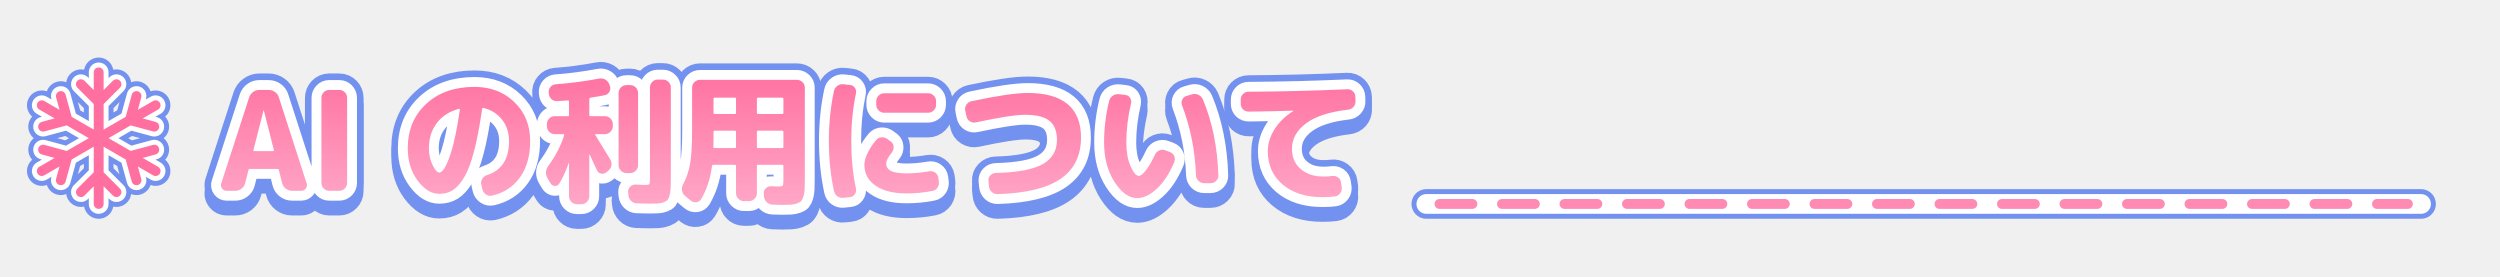
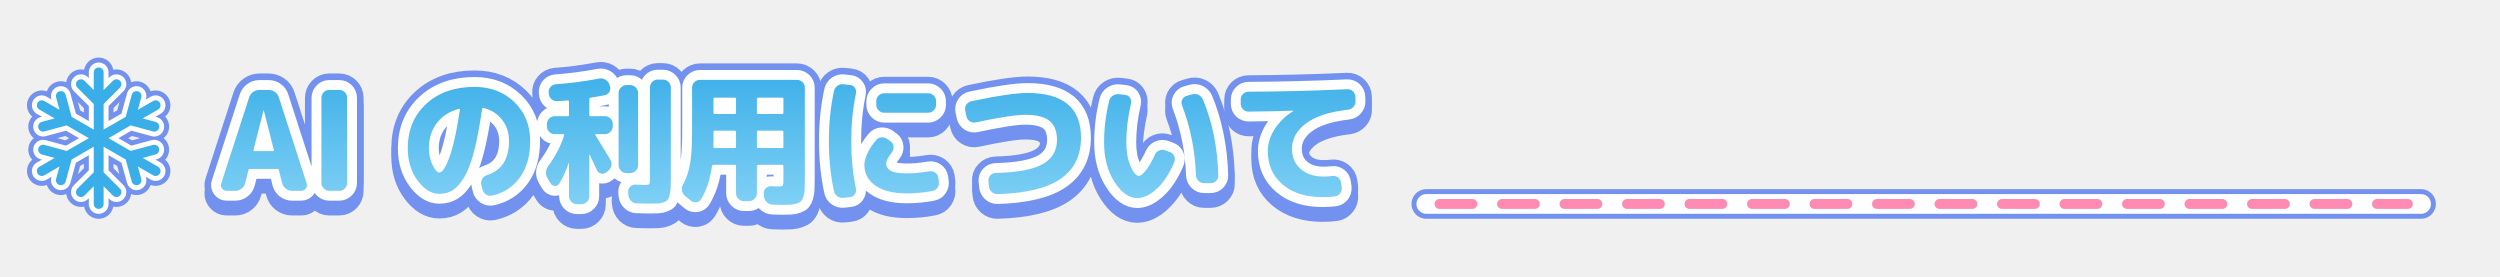
<svg xmlns="http://www.w3.org/2000/svg" width="760" height="84" viewBox="0 0 760 84" role="img" aria-label="AI の利用について">
  <defs>
    <linearGradient id="g" x1="0" y1="20.2" x2="0" y2="62" gradientUnits="userSpaceOnUse">
-       <stop offset="0" stop-color="#ff6f9f" />
-       <stop offset="1" stop-color="#ffa6c6" />
+       <stop offset="0" stop-color="#3aaee8" />
+       <stop offset="1" stop-color="#7fd0f5" />
    </linearGradient>
  </defs>
  <path d="M30.0 42.0L30.0 22.0M30.0 31.0L35.4 25.6M30.0 31.0L24.6 25.6M30.0 42.0L12.7 32.0M20.5 36.5L18.5 29.2M20.5 36.5L13.1 38.5M30.0 42.0L12.7 52.0M20.5 47.5L13.1 45.5M20.5 47.5L18.5 54.8M30.0 42.0L30.0 62.0M30.0 53.0L24.6 58.4M30.0 53.0L35.4 58.4M30.0 42.0L47.3 52.0M39.5 47.5L41.5 54.8M39.5 47.5L46.9 45.5M30.0 42.0L47.3 32.0M39.5 36.5L46.9 38.5M39.5 36.5L41.5 29.2" stroke="#7391ee" stroke-width="9" stroke-linecap="round" fill="none" />
  <path d="M30.0 42.0L30.0 22.0M30.0 31.0L35.4 25.6M30.0 31.0L24.6 25.6M30.0 42.0L12.7 32.0M20.5 36.5L18.5 29.2M20.5 36.5L13.1 38.5M30.0 42.0L12.7 52.0M20.5 47.5L13.1 45.5M20.5 47.5L18.5 54.8M30.0 42.0L30.0 62.0M30.0 53.0L24.6 58.4M30.0 53.0L35.4 58.4M30.0 42.0L47.3 52.0M39.5 47.5L41.5 54.8M39.5 47.5L46.9 45.5M30.0 42.0L47.3 32.0M39.5 36.5L46.9 38.5M39.5 36.5L41.5 29.2" stroke="#ffffff" stroke-width="6" stroke-linecap="round" fill="none" />
-   <path d="M30.0 42.0L30.0 22.0M30.0 31.0L35.4 25.6M30.0 31.0L24.6 25.6M30.0 42.0L12.7 32.0M20.5 36.5L18.5 29.2M20.5 36.5L13.1 38.5M30.0 42.0L12.7 52.0M20.5 47.5L13.1 45.5M20.5 47.5L18.5 54.8M30.0 42.0L30.0 62.0M30.0 53.0L24.6 58.4M30.0 53.0L35.4 58.4M30.0 42.0L47.3 52.0M39.5 47.5L41.5 54.8M39.5 47.5L46.9 45.5M30.0 42.0L47.3 32.0M39.5 36.5L46.9 38.5M39.5 36.5L41.5 29.2" stroke="#ff6f9f" stroke-width="3" stroke-linecap="round" fill="none" />
+   <path d="M30.0 42.0L30.0 22.0M30.0 31.0L35.4 25.6M30.0 31.0L24.6 25.6M30.0 42.0L12.7 32.0M20.5 36.5L18.5 29.2M20.5 36.5L13.1 38.5M30.0 42.0L12.7 52.0M20.5 47.5L13.1 45.5M20.5 47.5L18.5 54.8M30.0 42.0L30.0 62.0M30.0 53.0L24.6 58.4M30.0 53.0L35.4 58.4M30.0 42.0L47.3 52.0M39.5 47.5L41.5 54.8M39.5 47.5L46.9 45.5M30.0 42.0L47.3 32.0M39.5 36.5L46.9 38.5M39.5 36.5L41.5 29.2" stroke="#3aaee8" stroke-width="3" stroke-linecap="round" fill="none" />
  <path d="M433.6 62 H736" stroke="#7391ee" stroke-width="9" stroke-linecap="round" />
  <path d="M433.6 62 H736" stroke="#ffffff" stroke-width="6" stroke-linecap="round" />
  <path d="M437.6 62 H732" stroke="#ff8ab4" stroke-width="3" stroke-linecap="round" stroke-dasharray="10 9" />
  <path d="M80.112 33.556 77.046 45.61Q77.004 45.736 77.109 45.841Q77.214 45.946 77.34 45.946H82.968Q83.094 45.946 83.199 45.841Q83.304 45.736 83.262 45.61L80.196 33.556Q80.196 33.514 80.154 33.514Q80.112 33.514 80.112 33.556ZM68.898 58.0Q68.016 58.0 67.491 57.286Q66.966 56.572 67.26 55.732L75.744 29.608Q76.08 28.6 76.941 27.97Q77.802 27.34 78.852 27.34H81.624Q82.716 27.34 83.598 27.97Q84.48 28.6 84.774 29.608L93.216 55.732Q93.51 56.572 92.985 57.286Q92.46 58.0 91.578 58.0H88.764Q87.714 58.0 86.874 57.349Q86.034 56.698 85.782 55.69L84.774 51.7Q84.732 51.364 84.354 51.364H75.954Q75.618 51.364 75.534 51.7L74.526 55.69Q74.274 56.698 73.434 57.349Q72.594 58.0 71.544 58.0ZM100.062 58.0Q99.096 58.0 98.403 57.286Q97.71 56.572 97.71 55.606V29.734Q97.71 28.768 98.403 28.054Q99.096 27.34 100.062 27.34H103.17Q104.136 27.34 104.829 28.054Q105.522 28.768 105.522 29.734V55.606Q105.522 56.572 104.829 57.286Q104.136 58.0 103.17 58.0ZM139.5 33.094Q135.216 34.228 132.801 37.399Q130.386 40.57 130.386 45.064Q130.386 47.878 131.499 50.167Q132.612 52.456 133.536 52.456Q133.998 52.456 134.544 51.889Q135.09 51.322 135.762 49.915Q136.434 48.508 137.106 46.387Q137.778 44.266 138.492 40.906Q139.206 37.546 139.794 33.346Q139.836 33.22 139.731 33.136Q139.626 33.052 139.5 33.094ZM133.536 58.924Q129.966 58.924 126.963 54.892Q123.96 50.86 123.96 45.064Q123.96 36.79 129.546 31.603Q135.132 26.416 144.246 26.416Q151.596 26.416 156.384 31.057Q161.172 35.698 161.172 42.88Q161.172 49.6 158.064 53.926Q154.956 58.252 149.58 59.47Q148.572 59.68 147.711 59.092Q146.85 58.504 146.64 57.496L146.304 56.068Q146.094 55.144 146.64 54.325Q147.186 53.506 148.11 53.212Q154.746 51.07 154.746 42.88Q154.746 39.058 152.604 36.349Q150.462 33.64 146.934 32.8Q146.64 32.758 146.556 33.136Q145.464 40.864 144.099 46.051Q142.734 51.238 141.054 53.989Q139.374 56.74 137.61 57.832Q135.846 58.924 133.536 58.924ZM167.388 55.774 166.506 54.304Q165.33 52.288 166.716 50.398Q169.908 46.072 171.504 41.158Q171.588 40.78 171.294 40.78H168.606Q167.64 40.78 166.947 40.066Q166.254 39.352 166.254 38.386V37.714Q166.254 36.748 166.947 36.034Q167.64 35.32 168.606 35.32H172.638Q172.974 35.32 172.974 34.942V30.868Q172.974 30.532 172.68 30.532Q172.134 30.574 171.063 30.637Q169.992 30.7 169.446 30.742Q168.438 30.826 167.682 30.175Q166.926 29.524 166.842 28.516L166.8 28.138Q166.716 27.172 167.346 26.437Q167.976 25.702 168.942 25.618Q175.452 25.156 182.088 23.896Q183.096 23.686 183.999 24.19Q184.902 24.694 185.238 25.66L185.406 26.122Q185.742 27.046 185.259 27.907Q184.776 28.768 183.852 28.936Q183.012 29.146 179.526 29.692Q179.148 29.776 179.148 30.112V34.942Q179.148 35.32 179.526 35.32H183.894Q184.86 35.32 185.574 36.034Q186.288 36.748 186.288 37.714V38.386Q186.288 39.352 185.574 40.066Q184.86 40.78 183.894 40.78H181.122Q180.786 40.78 180.996 41.074Q181.878 42.502 185.532 48.508Q186.036 49.39 185.847 50.356Q185.658 51.322 184.86 51.952L184.272 52.414Q183.558 52.96 182.697 52.771Q181.836 52.582 181.458 51.742L179.316 47.08Q179.274 46.996 179.211 46.996Q179.148 46.996 179.148 47.08V59.68Q179.148 60.646 178.434 61.36Q177.72 62.074 176.754 62.074H175.368Q174.402 62.074 173.688 61.36Q172.974 60.646 172.974 59.68V49.558Q172.974 49.39 172.89 49.558Q171.63 53.212 169.992 55.858Q169.53 56.572 168.69 56.53Q167.85 56.488 167.388 55.774ZM190.446 52.624Q189.48 52.624 188.766 51.91Q188.052 51.196 188.052 50.23V28.264Q188.052 27.298 188.766 26.584Q189.48 25.87 190.446 25.87H191.58Q192.546 25.87 193.26 26.584Q193.974 27.298 193.974 28.264V50.23Q193.974 51.196 193.26 51.91Q192.546 52.624 191.58 52.624ZM201.534 24.19Q202.5 24.19 203.214 24.904Q203.928 25.618 203.928 26.584V54.304Q203.928 56.236 203.865 57.328Q203.802 58.42 203.55 59.386Q203.298 60.352 202.962 60.751Q202.626 61.15 201.807 61.465Q200.988 61.78 200.106 61.843Q199.224 61.906 197.628 61.906Q195.612 61.906 193.554 61.822Q192.546 61.78 191.832 61.066Q191.118 60.352 191.034 59.344L190.95 58.378Q190.908 57.454 191.58 56.761Q192.252 56.068 193.218 56.11Q195.486 56.236 196.074 56.236Q197.124 56.236 197.355 55.984Q197.586 55.732 197.586 54.514V26.584Q197.586 25.618 198.279 24.904Q198.972 24.19 199.938 24.19ZM208.254 59.554Q207.498 58.924 207.33 57.916Q207.162 56.908 207.666 56.026Q209.22 53.17 209.808 49.663Q210.396 46.156 210.396 39.814V26.626Q210.396 25.66 211.11 24.967Q211.824 24.274 212.79 24.274H242.274Q243.24 24.274 243.954 24.967Q244.668 25.66 244.668 26.626V54.64Q244.668 56.572 244.605 57.685Q244.542 58.798 244.248 59.743Q243.954 60.688 243.576 61.108Q243.198 61.528 242.295 61.843Q241.392 62.158 240.405 62.221Q239.418 62.284 237.654 62.284Q237.318 62.284 234.798 62.2Q233.79 62.158 233.055 61.423Q232.32 60.688 232.236 59.68L232.194 58.882Q232.11 57.916 232.803 57.244Q233.496 56.572 234.42 56.614Q236.352 56.698 236.436 56.698Q237.654 56.698 237.906 56.446Q238.158 56.194 238.158 54.976V50.44Q238.158 50.104 237.78 50.104H230.472Q230.094 50.104 230.094 50.44V58.756Q230.094 59.722 229.38 60.436Q228.666 61.15 227.7 61.15H226.146Q225.18 61.15 224.466 60.436Q223.752 59.722 223.752 58.756V50.44Q223.752 50.104 223.416 50.104H216.864Q216.528 50.104 216.444 50.44Q215.688 56.278 213.126 60.562Q212.622 61.36 211.698 61.486Q210.774 61.612 210.018 61.024ZM230.094 30.028V34.312Q230.094 34.648 230.472 34.648H237.78Q238.158 34.648 238.158 34.312V30.028Q238.158 29.692 237.78 29.692H230.472Q230.094 29.692 230.094 30.028ZM230.094 40.108V44.644Q230.094 45.022 230.472 45.022H237.78Q238.158 45.022 238.158 44.644V40.108Q238.158 39.73 237.78 39.73H230.472Q230.094 39.73 230.094 40.108ZM216.906 30.028V34.312Q216.906 34.648 217.242 34.648H223.416Q223.752 34.648 223.752 34.312V30.028Q223.752 29.692 223.416 29.692H217.242Q216.906 29.692 216.906 30.028ZM216.906 42.796Q216.906 43.132 216.885 43.762Q216.864 44.392 216.864 44.686Q216.864 45.022 217.242 45.022H223.416Q223.752 45.022 223.752 44.644V40.108Q223.752 39.73 223.416 39.73H217.242Q216.906 39.73 216.906 40.108ZM282.174 28.348Q283.14 28.348 283.854 29.062Q284.568 29.776 284.568 30.742V31.876Q284.568 32.842 283.854 33.556Q283.14 34.27 282.174 34.27H268.776Q267.81 34.27 267.096 33.556Q266.382 32.842 266.382 31.876V30.742Q266.382 29.776 267.096 29.062Q267.81 28.348 268.776 28.348ZM256.428 60.142Q255.42 60.268 254.58 59.68Q253.74 59.092 253.53 58.084Q251.976 50.944 251.976 42.88Q251.976 34.816 253.53 27.676Q253.74 26.668 254.58 26.08Q255.42 25.492 256.428 25.618L258.402 25.828Q259.326 25.912 259.872 26.689Q260.418 27.466 260.208 28.432Q258.78 35.152 258.78 42.88Q258.78 50.608 260.208 57.328Q260.418 58.294 259.872 59.071Q259.326 59.848 258.402 59.932ZM275.622 58.798Q269.574 58.798 266.172 56.446Q262.77 54.094 262.77 50.104Q262.77 48.592 263.736 46.555Q264.702 44.518 266.382 42.544Q267.012 41.788 268.041 41.746Q269.07 41.704 269.868 42.334L270.834 43.048Q271.59 43.636 271.653 44.602Q271.716 45.568 271.128 46.324Q269.406 48.508 269.406 49.684Q269.406 51.238 270.876 51.973Q272.346 52.708 275.622 52.708Q278.814 52.708 282.51 52.078Q283.476 51.91 284.274 52.456Q285.072 53.002 285.24 53.968L285.408 55.186Q285.576 56.194 285.009 57.034Q284.442 57.874 283.476 58.042Q279.654 58.798 275.622 58.798ZM293.808 35.404 293.43 33.64Q293.22 32.674 293.766 31.834Q294.312 30.994 295.278 30.784Q307.08 28.264 312.372 28.264Q328.626 28.264 328.626 41.83Q328.626 50.062 322.452 54.346Q316.278 58.63 303.258 59.008Q302.25 59.05 301.494 58.357Q300.738 57.664 300.654 56.656L300.486 54.976Q300.402 54.01 301.074 53.317Q301.746 52.624 302.712 52.582Q312.75 52.33 317.034 49.873Q321.318 47.416 321.318 42.544Q321.318 38.596 319.05 36.748Q316.782 34.9 311.7 34.9Q307.374 34.9 296.664 37.21Q295.698 37.42 294.858 36.895Q294.018 36.37 293.808 35.404ZM363.57 53.296Q363.192 42.082 359.328 32.002Q358.992 31.12 359.412 30.259Q359.832 29.398 360.756 29.146L362.394 28.684Q363.36 28.39 364.305 28.831Q365.25 29.272 365.67 30.196Q369.996 40.528 370.374 53.338Q370.416 54.304 369.702 54.997Q368.988 55.69 368.022 55.69H366.006Q365.04 55.69 364.326 54.976Q363.612 54.262 363.57 53.296ZM345.72 60.226Q341.982 60.226 338.811 55.312Q335.64 50.398 335.64 43.3Q335.64 36.874 337.194 30.658Q337.446 29.65 338.307 29.083Q339.168 28.516 340.218 28.642L342.066 28.852Q342.99 28.936 343.515 29.713Q344.04 30.49 343.83 31.414Q342.402 37.588 342.402 43.3Q342.402 47.542 343.683 50.503Q344.964 53.464 346.224 53.464Q347.022 53.464 348.345 51.805Q349.668 50.146 351.096 47.038Q351.516 46.114 352.419 45.736Q353.322 45.358 354.246 45.694L355.59 46.198Q356.556 46.534 356.955 47.437Q357.354 48.34 356.976 49.264Q354.792 54.472 351.705 57.349Q348.618 60.226 345.72 60.226ZM379.614 33.934Q378.606 33.934 377.892 33.262Q377.178 32.59 377.178 31.582V30.238Q377.178 29.272 377.871 28.579Q378.564 27.886 379.53 27.886Q394.65 27.802 409.602 27.13Q410.568 27.088 411.282 27.76Q411.996 28.432 412.038 29.398L412.08 30.742Q412.122 31.75 411.471 32.485Q410.82 33.22 409.812 33.346Q401.328 34.312 397.044 37.504Q392.76 40.696 392.76 45.232Q392.76 49.096 395.406 51.385Q398.052 53.674 402.336 53.674Q403.722 53.674 405.024 53.506Q405.99 53.38 406.767 53.947Q407.544 54.514 407.67 55.48L407.88 56.95Q408.006 57.958 407.397 58.777Q406.788 59.596 405.78 59.722Q404.268 59.932 402 59.932Q394.482 59.932 389.946 56.11Q385.41 52.288 385.41 45.904Q385.41 42.544 387.468 39.289Q389.526 36.034 393.138 33.766Q393.18 33.766 393.18 33.682Q393.18 33.64 393.138 33.64Q387.006 33.85 379.614 33.934Z" fill="#7391ee" stroke="#7391ee" stroke-width="10" stroke-linejoin="round" transform="translate(0 2.5)" />
  <path d="M80.112 33.556 77.046 45.61Q77.004 45.736 77.109 45.841Q77.214 45.946 77.34 45.946H82.968Q83.094 45.946 83.199 45.841Q83.304 45.736 83.262 45.61L80.196 33.556Q80.196 33.514 80.154 33.514Q80.112 33.514 80.112 33.556ZM68.898 58.0Q68.016 58.0 67.491 57.286Q66.966 56.572 67.26 55.732L75.744 29.608Q76.08 28.6 76.941 27.97Q77.802 27.34 78.852 27.34H81.624Q82.716 27.34 83.598 27.97Q84.48 28.6 84.774 29.608L93.216 55.732Q93.51 56.572 92.985 57.286Q92.46 58.0 91.578 58.0H88.764Q87.714 58.0 86.874 57.349Q86.034 56.698 85.782 55.69L84.774 51.7Q84.732 51.364 84.354 51.364H75.954Q75.618 51.364 75.534 51.7L74.526 55.69Q74.274 56.698 73.434 57.349Q72.594 58.0 71.544 58.0ZM100.062 58.0Q99.096 58.0 98.403 57.286Q97.71 56.572 97.71 55.606V29.734Q97.71 28.768 98.403 28.054Q99.096 27.34 100.062 27.34H103.17Q104.136 27.34 104.829 28.054Q105.522 28.768 105.522 29.734V55.606Q105.522 56.572 104.829 57.286Q104.136 58.0 103.17 58.0ZM139.5 33.094Q135.216 34.228 132.801 37.399Q130.386 40.57 130.386 45.064Q130.386 47.878 131.499 50.167Q132.612 52.456 133.536 52.456Q133.998 52.456 134.544 51.889Q135.09 51.322 135.762 49.915Q136.434 48.508 137.106 46.387Q137.778 44.266 138.492 40.906Q139.206 37.546 139.794 33.346Q139.836 33.22 139.731 33.136Q139.626 33.052 139.5 33.094ZM133.536 58.924Q129.966 58.924 126.963 54.892Q123.96 50.86 123.96 45.064Q123.96 36.79 129.546 31.603Q135.132 26.416 144.246 26.416Q151.596 26.416 156.384 31.057Q161.172 35.698 161.172 42.88Q161.172 49.6 158.064 53.926Q154.956 58.252 149.58 59.47Q148.572 59.68 147.711 59.092Q146.85 58.504 146.64 57.496L146.304 56.068Q146.094 55.144 146.64 54.325Q147.186 53.506 148.11 53.212Q154.746 51.07 154.746 42.88Q154.746 39.058 152.604 36.349Q150.462 33.64 146.934 32.8Q146.64 32.758 146.556 33.136Q145.464 40.864 144.099 46.051Q142.734 51.238 141.054 53.989Q139.374 56.74 137.61 57.832Q135.846 58.924 133.536 58.924ZM167.388 55.774 166.506 54.304Q165.33 52.288 166.716 50.398Q169.908 46.072 171.504 41.158Q171.588 40.78 171.294 40.78H168.606Q167.64 40.78 166.947 40.066Q166.254 39.352 166.254 38.386V37.714Q166.254 36.748 166.947 36.034Q167.64 35.32 168.606 35.32H172.638Q172.974 35.32 172.974 34.942V30.868Q172.974 30.532 172.68 30.532Q172.134 30.574 171.063 30.637Q169.992 30.7 169.446 30.742Q168.438 30.826 167.682 30.175Q166.926 29.524 166.842 28.516L166.8 28.138Q166.716 27.172 167.346 26.437Q167.976 25.702 168.942 25.618Q175.452 25.156 182.088 23.896Q183.096 23.686 183.999 24.19Q184.902 24.694 185.238 25.66L185.406 26.122Q185.742 27.046 185.259 27.907Q184.776 28.768 183.852 28.936Q183.012 29.146 179.526 29.692Q179.148 29.776 179.148 30.112V34.942Q179.148 35.32 179.526 35.32H183.894Q184.86 35.32 185.574 36.034Q186.288 36.748 186.288 37.714V38.386Q186.288 39.352 185.574 40.066Q184.86 40.78 183.894 40.78H181.122Q180.786 40.78 180.996 41.074Q181.878 42.502 185.532 48.508Q186.036 49.39 185.847 50.356Q185.658 51.322 184.86 51.952L184.272 52.414Q183.558 52.96 182.697 52.771Q181.836 52.582 181.458 51.742L179.316 47.08Q179.274 46.996 179.211 46.996Q179.148 46.996 179.148 47.08V59.68Q179.148 60.646 178.434 61.36Q177.72 62.074 176.754 62.074H175.368Q174.402 62.074 173.688 61.36Q172.974 60.646 172.974 59.68V49.558Q172.974 49.39 172.89 49.558Q171.63 53.212 169.992 55.858Q169.53 56.572 168.69 56.53Q167.85 56.488 167.388 55.774ZM190.446 52.624Q189.48 52.624 188.766 51.91Q188.052 51.196 188.052 50.23V28.264Q188.052 27.298 188.766 26.584Q189.48 25.87 190.446 25.87H191.58Q192.546 25.87 193.26 26.584Q193.974 27.298 193.974 28.264V50.23Q193.974 51.196 193.26 51.91Q192.546 52.624 191.58 52.624ZM201.534 24.19Q202.5 24.19 203.214 24.904Q203.928 25.618 203.928 26.584V54.304Q203.928 56.236 203.865 57.328Q203.802 58.42 203.55 59.386Q203.298 60.352 202.962 60.751Q202.626 61.15 201.807 61.465Q200.988 61.78 200.106 61.843Q199.224 61.906 197.628 61.906Q195.612 61.906 193.554 61.822Q192.546 61.78 191.832 61.066Q191.118 60.352 191.034 59.344L190.95 58.378Q190.908 57.454 191.58 56.761Q192.252 56.068 193.218 56.11Q195.486 56.236 196.074 56.236Q197.124 56.236 197.355 55.984Q197.586 55.732 197.586 54.514V26.584Q197.586 25.618 198.279 24.904Q198.972 24.19 199.938 24.19ZM208.254 59.554Q207.498 58.924 207.33 57.916Q207.162 56.908 207.666 56.026Q209.22 53.17 209.808 49.663Q210.396 46.156 210.396 39.814V26.626Q210.396 25.66 211.11 24.967Q211.824 24.274 212.79 24.274H242.274Q243.24 24.274 243.954 24.967Q244.668 25.66 244.668 26.626V54.64Q244.668 56.572 244.605 57.685Q244.542 58.798 244.248 59.743Q243.954 60.688 243.576 61.108Q243.198 61.528 242.295 61.843Q241.392 62.158 240.405 62.221Q239.418 62.284 237.654 62.284Q237.318 62.284 234.798 62.2Q233.79 62.158 233.055 61.423Q232.32 60.688 232.236 59.68L232.194 58.882Q232.11 57.916 232.803 57.244Q233.496 56.572 234.42 56.614Q236.352 56.698 236.436 56.698Q237.654 56.698 237.906 56.446Q238.158 56.194 238.158 54.976V50.44Q238.158 50.104 237.78 50.104H230.472Q230.094 50.104 230.094 50.44V58.756Q230.094 59.722 229.38 60.436Q228.666 61.15 227.7 61.15H226.146Q225.18 61.15 224.466 60.436Q223.752 59.722 223.752 58.756V50.44Q223.752 50.104 223.416 50.104H216.864Q216.528 50.104 216.444 50.44Q215.688 56.278 213.126 60.562Q212.622 61.36 211.698 61.486Q210.774 61.612 210.018 61.024ZM230.094 30.028V34.312Q230.094 34.648 230.472 34.648H237.78Q238.158 34.648 238.158 34.312V30.028Q238.158 29.692 237.78 29.692H230.472Q230.094 29.692 230.094 30.028ZM230.094 40.108V44.644Q230.094 45.022 230.472 45.022H237.78Q238.158 45.022 238.158 44.644V40.108Q238.158 39.73 237.78 39.73H230.472Q230.094 39.73 230.094 40.108ZM216.906 30.028V34.312Q216.906 34.648 217.242 34.648H223.416Q223.752 34.648 223.752 34.312V30.028Q223.752 29.692 223.416 29.692H217.242Q216.906 29.692 216.906 30.028ZM216.906 42.796Q216.906 43.132 216.885 43.762Q216.864 44.392 216.864 44.686Q216.864 45.022 217.242 45.022H223.416Q223.752 45.022 223.752 44.644V40.108Q223.752 39.73 223.416 39.73H217.242Q216.906 39.73 216.906 40.108ZM282.174 28.348Q283.14 28.348 283.854 29.062Q284.568 29.776 284.568 30.742V31.876Q284.568 32.842 283.854 33.556Q283.14 34.27 282.174 34.27H268.776Q267.81 34.27 267.096 33.556Q266.382 32.842 266.382 31.876V30.742Q266.382 29.776 267.096 29.062Q267.81 28.348 268.776 28.348ZM256.428 60.142Q255.42 60.268 254.58 59.68Q253.74 59.092 253.53 58.084Q251.976 50.944 251.976 42.88Q251.976 34.816 253.53 27.676Q253.74 26.668 254.58 26.08Q255.42 25.492 256.428 25.618L258.402 25.828Q259.326 25.912 259.872 26.689Q260.418 27.466 260.208 28.432Q258.78 35.152 258.78 42.88Q258.78 50.608 260.208 57.328Q260.418 58.294 259.872 59.071Q259.326 59.848 258.402 59.932ZM275.622 58.798Q269.574 58.798 266.172 56.446Q262.77 54.094 262.77 50.104Q262.77 48.592 263.736 46.555Q264.702 44.518 266.382 42.544Q267.012 41.788 268.041 41.746Q269.07 41.704 269.868 42.334L270.834 43.048Q271.59 43.636 271.653 44.602Q271.716 45.568 271.128 46.324Q269.406 48.508 269.406 49.684Q269.406 51.238 270.876 51.973Q272.346 52.708 275.622 52.708Q278.814 52.708 282.51 52.078Q283.476 51.91 284.274 52.456Q285.072 53.002 285.24 53.968L285.408 55.186Q285.576 56.194 285.009 57.034Q284.442 57.874 283.476 58.042Q279.654 58.798 275.622 58.798ZM293.808 35.404 293.43 33.64Q293.22 32.674 293.766 31.834Q294.312 30.994 295.278 30.784Q307.08 28.264 312.372 28.264Q328.626 28.264 328.626 41.83Q328.626 50.062 322.452 54.346Q316.278 58.63 303.258 59.008Q302.25 59.05 301.494 58.357Q300.738 57.664 300.654 56.656L300.486 54.976Q300.402 54.01 301.074 53.317Q301.746 52.624 302.712 52.582Q312.75 52.33 317.034 49.873Q321.318 47.416 321.318 42.544Q321.318 38.596 319.05 36.748Q316.782 34.9 311.7 34.9Q307.374 34.9 296.664 37.21Q295.698 37.42 294.858 36.895Q294.018 36.37 293.808 35.404ZM363.57 53.296Q363.192 42.082 359.328 32.002Q358.992 31.12 359.412 30.259Q359.832 29.398 360.756 29.146L362.394 28.684Q363.36 28.39 364.305 28.831Q365.25 29.272 365.67 30.196Q369.996 40.528 370.374 53.338Q370.416 54.304 369.702 54.997Q368.988 55.69 368.022 55.69H366.006Q365.04 55.69 364.326 54.976Q363.612 54.262 363.57 53.296ZM345.72 60.226Q341.982 60.226 338.811 55.312Q335.64 50.398 335.64 43.3Q335.64 36.874 337.194 30.658Q337.446 29.65 338.307 29.083Q339.168 28.516 340.218 28.642L342.066 28.852Q342.99 28.936 343.515 29.713Q344.04 30.49 343.83 31.414Q342.402 37.588 342.402 43.3Q342.402 47.542 343.683 50.503Q344.964 53.464 346.224 53.464Q347.022 53.464 348.345 51.805Q349.668 50.146 351.096 47.038Q351.516 46.114 352.419 45.736Q353.322 45.358 354.246 45.694L355.59 46.198Q356.556 46.534 356.955 47.437Q357.354 48.34 356.976 49.264Q354.792 54.472 351.705 57.349Q348.618 60.226 345.72 60.226ZM379.614 33.934Q378.606 33.934 377.892 33.262Q377.178 32.59 377.178 31.582V30.238Q377.178 29.272 377.871 28.579Q378.564 27.886 379.53 27.886Q394.65 27.802 409.602 27.13Q410.568 27.088 411.282 27.76Q411.996 28.432 412.038 29.398L412.08 30.742Q412.122 31.75 411.471 32.485Q410.82 33.22 409.812 33.346Q401.328 34.312 397.044 37.504Q392.76 40.696 392.76 45.232Q392.76 49.096 395.406 51.385Q398.052 53.674 402.336 53.674Q403.722 53.674 405.024 53.506Q405.99 53.38 406.767 53.947Q407.544 54.514 407.67 55.48L407.88 56.95Q408.006 57.958 407.397 58.777Q406.788 59.596 405.78 59.722Q404.268 59.932 402 59.932Q394.482 59.932 389.946 56.11Q385.41 52.288 385.41 45.904Q385.41 42.544 387.468 39.289Q389.526 36.034 393.138 33.766Q393.18 33.766 393.18 33.682Q393.18 33.64 393.138 33.64Q387.006 33.85 379.614 33.934Z" fill="#7391ee" stroke="#7391ee" stroke-width="10" stroke-linejoin="round" />
  <path d="M80.112 33.556 77.046 45.61Q77.004 45.736 77.109 45.841Q77.214 45.946 77.34 45.946H82.968Q83.094 45.946 83.199 45.841Q83.304 45.736 83.262 45.61L80.196 33.556Q80.196 33.514 80.154 33.514Q80.112 33.514 80.112 33.556ZM68.898 58.0Q68.016 58.0 67.491 57.286Q66.966 56.572 67.26 55.732L75.744 29.608Q76.08 28.6 76.941 27.97Q77.802 27.34 78.852 27.34H81.624Q82.716 27.34 83.598 27.97Q84.48 28.6 84.774 29.608L93.216 55.732Q93.51 56.572 92.985 57.286Q92.46 58.0 91.578 58.0H88.764Q87.714 58.0 86.874 57.349Q86.034 56.698 85.782 55.69L84.774 51.7Q84.732 51.364 84.354 51.364H75.954Q75.618 51.364 75.534 51.7L74.526 55.69Q74.274 56.698 73.434 57.349Q72.594 58.0 71.544 58.0ZM100.062 58.0Q99.096 58.0 98.403 57.286Q97.71 56.572 97.71 55.606V29.734Q97.71 28.768 98.403 28.054Q99.096 27.34 100.062 27.34H103.17Q104.136 27.34 104.829 28.054Q105.522 28.768 105.522 29.734V55.606Q105.522 56.572 104.829 57.286Q104.136 58.0 103.17 58.0ZM139.5 33.094Q135.216 34.228 132.801 37.399Q130.386 40.57 130.386 45.064Q130.386 47.878 131.499 50.167Q132.612 52.456 133.536 52.456Q133.998 52.456 134.544 51.889Q135.09 51.322 135.762 49.915Q136.434 48.508 137.106 46.387Q137.778 44.266 138.492 40.906Q139.206 37.546 139.794 33.346Q139.836 33.22 139.731 33.136Q139.626 33.052 139.5 33.094ZM133.536 58.924Q129.966 58.924 126.963 54.892Q123.96 50.86 123.96 45.064Q123.96 36.79 129.546 31.603Q135.132 26.416 144.246 26.416Q151.596 26.416 156.384 31.057Q161.172 35.698 161.172 42.88Q161.172 49.6 158.064 53.926Q154.956 58.252 149.58 59.47Q148.572 59.68 147.711 59.092Q146.85 58.504 146.64 57.496L146.304 56.068Q146.094 55.144 146.64 54.325Q147.186 53.506 148.11 53.212Q154.746 51.07 154.746 42.88Q154.746 39.058 152.604 36.349Q150.462 33.64 146.934 32.8Q146.64 32.758 146.556 33.136Q145.464 40.864 144.099 46.051Q142.734 51.238 141.054 53.989Q139.374 56.74 137.61 57.832Q135.846 58.924 133.536 58.924ZM167.388 55.774 166.506 54.304Q165.33 52.288 166.716 50.398Q169.908 46.072 171.504 41.158Q171.588 40.78 171.294 40.78H168.606Q167.64 40.78 166.947 40.066Q166.254 39.352 166.254 38.386V37.714Q166.254 36.748 166.947 36.034Q167.64 35.32 168.606 35.32H172.638Q172.974 35.32 172.974 34.942V30.868Q172.974 30.532 172.68 30.532Q172.134 30.574 171.063 30.637Q169.992 30.7 169.446 30.742Q168.438 30.826 167.682 30.175Q166.926 29.524 166.842 28.516L166.8 28.138Q166.716 27.172 167.346 26.437Q167.976 25.702 168.942 25.618Q175.452 25.156 182.088 23.896Q183.096 23.686 183.999 24.19Q184.902 24.694 185.238 25.66L185.406 26.122Q185.742 27.046 185.259 27.907Q184.776 28.768 183.852 28.936Q183.012 29.146 179.526 29.692Q179.148 29.776 179.148 30.112V34.942Q179.148 35.32 179.526 35.32H183.894Q184.86 35.32 185.574 36.034Q186.288 36.748 186.288 37.714V38.386Q186.288 39.352 185.574 40.066Q184.86 40.78 183.894 40.78H181.122Q180.786 40.78 180.996 41.074Q181.878 42.502 185.532 48.508Q186.036 49.39 185.847 50.356Q185.658 51.322 184.86 51.952L184.272 52.414Q183.558 52.96 182.697 52.771Q181.836 52.582 181.458 51.742L179.316 47.08Q179.274 46.996 179.211 46.996Q179.148 46.996 179.148 47.08V59.68Q179.148 60.646 178.434 61.36Q177.72 62.074 176.754 62.074H175.368Q174.402 62.074 173.688 61.36Q172.974 60.646 172.974 59.68V49.558Q172.974 49.39 172.89 49.558Q171.63 53.212 169.992 55.858Q169.53 56.572 168.69 56.53Q167.85 56.488 167.388 55.774ZM190.446 52.624Q189.48 52.624 188.766 51.91Q188.052 51.196 188.052 50.23V28.264Q188.052 27.298 188.766 26.584Q189.48 25.87 190.446 25.87H191.58Q192.546 25.87 193.26 26.584Q193.974 27.298 193.974 28.264V50.23Q193.974 51.196 193.26 51.91Q192.546 52.624 191.58 52.624ZM201.534 24.19Q202.5 24.19 203.214 24.904Q203.928 25.618 203.928 26.584V54.304Q203.928 56.236 203.865 57.328Q203.802 58.42 203.55 59.386Q203.298 60.352 202.962 60.751Q202.626 61.15 201.807 61.465Q200.988 61.78 200.106 61.843Q199.224 61.906 197.628 61.906Q195.612 61.906 193.554 61.822Q192.546 61.78 191.832 61.066Q191.118 60.352 191.034 59.344L190.95 58.378Q190.908 57.454 191.58 56.761Q192.252 56.068 193.218 56.11Q195.486 56.236 196.074 56.236Q197.124 56.236 197.355 55.984Q197.586 55.732 197.586 54.514V26.584Q197.586 25.618 198.279 24.904Q198.972 24.19 199.938 24.19ZM208.254 59.554Q207.498 58.924 207.33 57.916Q207.162 56.908 207.666 56.026Q209.22 53.17 209.808 49.663Q210.396 46.156 210.396 39.814V26.626Q210.396 25.66 211.11 24.967Q211.824 24.274 212.79 24.274H242.274Q243.24 24.274 243.954 24.967Q244.668 25.66 244.668 26.626V54.64Q244.668 56.572 244.605 57.685Q244.542 58.798 244.248 59.743Q243.954 60.688 243.576 61.108Q243.198 61.528 242.295 61.843Q241.392 62.158 240.405 62.221Q239.418 62.284 237.654 62.284Q237.318 62.284 234.798 62.2Q233.79 62.158 233.055 61.423Q232.32 60.688 232.236 59.68L232.194 58.882Q232.11 57.916 232.803 57.244Q233.496 56.572 234.42 56.614Q236.352 56.698 236.436 56.698Q237.654 56.698 237.906 56.446Q238.158 56.194 238.158 54.976V50.44Q238.158 50.104 237.78 50.104H230.472Q230.094 50.104 230.094 50.44V58.756Q230.094 59.722 229.38 60.436Q228.666 61.15 227.7 61.15H226.146Q225.18 61.15 224.466 60.436Q223.752 59.722 223.752 58.756V50.44Q223.752 50.104 223.416 50.104H216.864Q216.528 50.104 216.444 50.44Q215.688 56.278 213.126 60.562Q212.622 61.36 211.698 61.486Q210.774 61.612 210.018 61.024ZM230.094 30.028V34.312Q230.094 34.648 230.472 34.648H237.78Q238.158 34.648 238.158 34.312V30.028Q238.158 29.692 237.78 29.692H230.472Q230.094 29.692 230.094 30.028ZM230.094 40.108V44.644Q230.094 45.022 230.472 45.022H237.78Q238.158 45.022 238.158 44.644V40.108Q238.158 39.73 237.78 39.73H230.472Q230.094 39.73 230.094 40.108ZM216.906 30.028V34.312Q216.906 34.648 217.242 34.648H223.416Q223.752 34.648 223.752 34.312V30.028Q223.752 29.692 223.416 29.692H217.242Q216.906 29.692 216.906 30.028ZM216.906 42.796Q216.906 43.132 216.885 43.762Q216.864 44.392 216.864 44.686Q216.864 45.022 217.242 45.022H223.416Q223.752 45.022 223.752 44.644V40.108Q223.752 39.73 223.416 39.73H217.242Q216.906 39.73 216.906 40.108ZM282.174 28.348Q283.14 28.348 283.854 29.062Q284.568 29.776 284.568 30.742V31.876Q284.568 32.842 283.854 33.556Q283.14 34.27 282.174 34.27H268.776Q267.81 34.27 267.096 33.556Q266.382 32.842 266.382 31.876V30.742Q266.382 29.776 267.096 29.062Q267.81 28.348 268.776 28.348ZM256.428 60.142Q255.42 60.268 254.58 59.68Q253.74 59.092 253.53 58.084Q251.976 50.944 251.976 42.88Q251.976 34.816 253.53 27.676Q253.74 26.668 254.58 26.08Q255.42 25.492 256.428 25.618L258.402 25.828Q259.326 25.912 259.872 26.689Q260.418 27.466 260.208 28.432Q258.78 35.152 258.78 42.88Q258.78 50.608 260.208 57.328Q260.418 58.294 259.872 59.071Q259.326 59.848 258.402 59.932ZM275.622 58.798Q269.574 58.798 266.172 56.446Q262.77 54.094 262.77 50.104Q262.77 48.592 263.736 46.555Q264.702 44.518 266.382 42.544Q267.012 41.788 268.041 41.746Q269.07 41.704 269.868 42.334L270.834 43.048Q271.59 43.636 271.653 44.602Q271.716 45.568 271.128 46.324Q269.406 48.508 269.406 49.684Q269.406 51.238 270.876 51.973Q272.346 52.708 275.622 52.708Q278.814 52.708 282.51 52.078Q283.476 51.91 284.274 52.456Q285.072 53.002 285.24 53.968L285.408 55.186Q285.576 56.194 285.009 57.034Q284.442 57.874 283.476 58.042Q279.654 58.798 275.622 58.798ZM293.808 35.404 293.43 33.64Q293.22 32.674 293.766 31.834Q294.312 30.994 295.278 30.784Q307.08 28.264 312.372 28.264Q328.626 28.264 328.626 41.83Q328.626 50.062 322.452 54.346Q316.278 58.63 303.258 59.008Q302.25 59.05 301.494 58.357Q300.738 57.664 300.654 56.656L300.486 54.976Q300.402 54.01 301.074 53.317Q301.746 52.624 302.712 52.582Q312.75 52.33 317.034 49.873Q321.318 47.416 321.318 42.544Q321.318 38.596 319.05 36.748Q316.782 34.9 311.7 34.9Q307.374 34.9 296.664 37.21Q295.698 37.42 294.858 36.895Q294.018 36.37 293.808 35.404ZM363.57 53.296Q363.192 42.082 359.328 32.002Q358.992 31.12 359.412 30.259Q359.832 29.398 360.756 29.146L362.394 28.684Q363.36 28.39 364.305 28.831Q365.25 29.272 365.67 30.196Q369.996 40.528 370.374 53.338Q370.416 54.304 369.702 54.997Q368.988 55.69 368.022 55.69H366.006Q365.04 55.69 364.326 54.976Q363.612 54.262 363.57 53.296ZM345.72 60.226Q341.982 60.226 338.811 55.312Q335.64 50.398 335.64 43.3Q335.64 36.874 337.194 30.658Q337.446 29.65 338.307 29.083Q339.168 28.516 340.218 28.642L342.066 28.852Q342.99 28.936 343.515 29.713Q344.04 30.49 343.83 31.414Q342.402 37.588 342.402 43.3Q342.402 47.542 343.683 50.503Q344.964 53.464 346.224 53.464Q347.022 53.464 348.345 51.805Q349.668 50.146 351.096 47.038Q351.516 46.114 352.419 45.736Q353.322 45.358 354.246 45.694L355.59 46.198Q356.556 46.534 356.955 47.437Q357.354 48.34 356.976 49.264Q354.792 54.472 351.705 57.349Q348.618 60.226 345.72 60.226ZM379.614 33.934Q378.606 33.934 377.892 33.262Q377.178 32.59 377.178 31.582V30.238Q377.178 29.272 377.871 28.579Q378.564 27.886 379.53 27.886Q394.65 27.802 409.602 27.13Q410.568 27.088 411.282 27.76Q411.996 28.432 412.038 29.398L412.08 30.742Q412.122 31.75 411.471 32.485Q410.82 33.22 409.812 33.346Q401.328 34.312 397.044 37.504Q392.76 40.696 392.76 45.232Q392.76 49.096 395.406 51.385Q398.052 53.674 402.336 53.674Q403.722 53.674 405.024 53.506Q405.99 53.38 406.767 53.947Q407.544 54.514 407.67 55.48L407.88 56.95Q408.006 57.958 407.397 58.777Q406.788 59.596 405.78 59.722Q404.268 59.932 402 59.932Q394.482 59.932 389.946 56.11Q385.41 52.288 385.41 45.904Q385.41 42.544 387.468 39.289Q389.526 36.034 393.138 33.766Q393.18 33.766 393.18 33.682Q393.18 33.64 393.138 33.64Q387.006 33.85 379.614 33.934Z" fill="#ffffff" stroke="#ffffff" stroke-width="6" stroke-linejoin="round" />
  <path d="M80.112 33.556 77.046 45.61Q77.004 45.736 77.109 45.841Q77.214 45.946 77.34 45.946H82.968Q83.094 45.946 83.199 45.841Q83.304 45.736 83.262 45.61L80.196 33.556Q80.196 33.514 80.154 33.514Q80.112 33.514 80.112 33.556ZM68.898 58.0Q68.016 58.0 67.491 57.286Q66.966 56.572 67.26 55.732L75.744 29.608Q76.08 28.6 76.941 27.97Q77.802 27.34 78.852 27.34H81.624Q82.716 27.34 83.598 27.97Q84.48 28.6 84.774 29.608L93.216 55.732Q93.51 56.572 92.985 57.286Q92.46 58.0 91.578 58.0H88.764Q87.714 58.0 86.874 57.349Q86.034 56.698 85.782 55.69L84.774 51.7Q84.732 51.364 84.354 51.364H75.954Q75.618 51.364 75.534 51.7L74.526 55.69Q74.274 56.698 73.434 57.349Q72.594 58.0 71.544 58.0ZM100.062 58.0Q99.096 58.0 98.403 57.286Q97.71 56.572 97.71 55.606V29.734Q97.71 28.768 98.403 28.054Q99.096 27.34 100.062 27.34H103.17Q104.136 27.34 104.829 28.054Q105.522 28.768 105.522 29.734V55.606Q105.522 56.572 104.829 57.286Q104.136 58.0 103.17 58.0ZM139.5 33.094Q135.216 34.228 132.801 37.399Q130.386 40.57 130.386 45.064Q130.386 47.878 131.499 50.167Q132.612 52.456 133.536 52.456Q133.998 52.456 134.544 51.889Q135.09 51.322 135.762 49.915Q136.434 48.508 137.106 46.387Q137.778 44.266 138.492 40.906Q139.206 37.546 139.794 33.346Q139.836 33.22 139.731 33.136Q139.626 33.052 139.5 33.094ZM133.536 58.924Q129.966 58.924 126.963 54.892Q123.96 50.86 123.96 45.064Q123.96 36.79 129.546 31.603Q135.132 26.416 144.246 26.416Q151.596 26.416 156.384 31.057Q161.172 35.698 161.172 42.88Q161.172 49.6 158.064 53.926Q154.956 58.252 149.58 59.47Q148.572 59.68 147.711 59.092Q146.85 58.504 146.64 57.496L146.304 56.068Q146.094 55.144 146.64 54.325Q147.186 53.506 148.11 53.212Q154.746 51.07 154.746 42.88Q154.746 39.058 152.604 36.349Q150.462 33.64 146.934 32.8Q146.64 32.758 146.556 33.136Q145.464 40.864 144.099 46.051Q142.734 51.238 141.054 53.989Q139.374 56.74 137.61 57.832Q135.846 58.924 133.536 58.924ZM167.388 55.774 166.506 54.304Q165.33 52.288 166.716 50.398Q169.908 46.072 171.504 41.158Q171.588 40.78 171.294 40.78H168.606Q167.64 40.78 166.947 40.066Q166.254 39.352 166.254 38.386V37.714Q166.254 36.748 166.947 36.034Q167.64 35.32 168.606 35.32H172.638Q172.974 35.32 172.974 34.942V30.868Q172.974 30.532 172.68 30.532Q172.134 30.574 171.063 30.637Q169.992 30.7 169.446 30.742Q168.438 30.826 167.682 30.175Q166.926 29.524 166.842 28.516L166.8 28.138Q166.716 27.172 167.346 26.437Q167.976 25.702 168.942 25.618Q175.452 25.156 182.088 23.896Q183.096 23.686 183.999 24.19Q184.902 24.694 185.238 25.66L185.406 26.122Q185.742 27.046 185.259 27.907Q184.776 28.768 183.852 28.936Q183.012 29.146 179.526 29.692Q179.148 29.776 179.148 30.112V34.942Q179.148 35.32 179.526 35.32H183.894Q184.86 35.32 185.574 36.034Q186.288 36.748 186.288 37.714V38.386Q186.288 39.352 185.574 40.066Q184.86 40.78 183.894 40.78H181.122Q180.786 40.78 180.996 41.074Q181.878 42.502 185.532 48.508Q186.036 49.39 185.847 50.356Q185.658 51.322 184.86 51.952L184.272 52.414Q183.558 52.96 182.697 52.771Q181.836 52.582 181.458 51.742L179.316 47.08Q179.274 46.996 179.211 46.996Q179.148 46.996 179.148 47.08V59.68Q179.148 60.646 178.434 61.36Q177.72 62.074 176.754 62.074H175.368Q174.402 62.074 173.688 61.36Q172.974 60.646 172.974 59.68V49.558Q172.974 49.39 172.89 49.558Q171.63 53.212 169.992 55.858Q169.53 56.572 168.69 56.53Q167.85 56.488 167.388 55.774ZM190.446 52.624Q189.48 52.624 188.766 51.91Q188.052 51.196 188.052 50.23V28.264Q188.052 27.298 188.766 26.584Q189.48 25.87 190.446 25.87H191.58Q192.546 25.87 193.26 26.584Q193.974 27.298 193.974 28.264V50.23Q193.974 51.196 193.26 51.91Q192.546 52.624 191.58 52.624ZM201.534 24.19Q202.5 24.19 203.214 24.904Q203.928 25.618 203.928 26.584V54.304Q203.928 56.236 203.865 57.328Q203.802 58.42 203.55 59.386Q203.298 60.352 202.962 60.751Q202.626 61.15 201.807 61.465Q200.988 61.78 200.106 61.843Q199.224 61.906 197.628 61.906Q195.612 61.906 193.554 61.822Q192.546 61.78 191.832 61.066Q191.118 60.352 191.034 59.344L190.95 58.378Q190.908 57.454 191.58 56.761Q192.252 56.068 193.218 56.11Q195.486 56.236 196.074 56.236Q197.124 56.236 197.355 55.984Q197.586 55.732 197.586 54.514V26.584Q197.586 25.618 198.279 24.904Q198.972 24.19 199.938 24.19ZM208.254 59.554Q207.498 58.924 207.33 57.916Q207.162 56.908 207.666 56.026Q209.22 53.17 209.808 49.663Q210.396 46.156 210.396 39.814V26.626Q210.396 25.66 211.11 24.967Q211.824 24.274 212.79 24.274H242.274Q243.24 24.274 243.954 24.967Q244.668 25.66 244.668 26.626V54.64Q244.668 56.572 244.605 57.685Q244.542 58.798 244.248 59.743Q243.954 60.688 243.576 61.108Q243.198 61.528 242.295 61.843Q241.392 62.158 240.405 62.221Q239.418 62.284 237.654 62.284Q237.318 62.284 234.798 62.2Q233.79 62.158 233.055 61.423Q232.32 60.688 232.236 59.68L232.194 58.882Q232.11 57.916 232.803 57.244Q233.496 56.572 234.42 56.614Q236.352 56.698 236.436 56.698Q237.654 56.698 237.906 56.446Q238.158 56.194 238.158 54.976V50.44Q238.158 50.104 237.78 50.104H230.472Q230.094 50.104 230.094 50.44V58.756Q230.094 59.722 229.38 60.436Q228.666 61.15 227.7 61.15H226.146Q225.18 61.15 224.466 60.436Q223.752 59.722 223.752 58.756V50.44Q223.752 50.104 223.416 50.104H216.864Q216.528 50.104 216.444 50.44Q215.688 56.278 213.126 60.562Q212.622 61.36 211.698 61.486Q210.774 61.612 210.018 61.024ZM230.094 30.028V34.312Q230.094 34.648 230.472 34.648H237.78Q238.158 34.648 238.158 34.312V30.028Q238.158 29.692 237.78 29.692H230.472Q230.094 29.692 230.094 30.028ZM230.094 40.108V44.644Q230.094 45.022 230.472 45.022H237.78Q238.158 45.022 238.158 44.644V40.108Q238.158 39.73 237.78 39.73H230.472Q230.094 39.73 230.094 40.108ZM216.906 30.028V34.312Q216.906 34.648 217.242 34.648H223.416Q223.752 34.648 223.752 34.312V30.028Q223.752 29.692 223.416 29.692H217.242Q216.906 29.692 216.906 30.028ZM216.906 42.796Q216.906 43.132 216.885 43.762Q216.864 44.392 216.864 44.686Q216.864 45.022 217.242 45.022H223.416Q223.752 45.022 223.752 44.644V40.108Q223.752 39.73 223.416 39.73H217.242Q216.906 39.73 216.906 40.108ZM282.174 28.348Q283.14 28.348 283.854 29.062Q284.568 29.776 284.568 30.742V31.876Q284.568 32.842 283.854 33.556Q283.14 34.27 282.174 34.27H268.776Q267.81 34.27 267.096 33.556Q266.382 32.842 266.382 31.876V30.742Q266.382 29.776 267.096 29.062Q267.81 28.348 268.776 28.348ZM256.428 60.142Q255.42 60.268 254.58 59.68Q253.74 59.092 253.53 58.084Q251.976 50.944 251.976 42.88Q251.976 34.816 253.53 27.676Q253.74 26.668 254.58 26.08Q255.42 25.492 256.428 25.618L258.402 25.828Q259.326 25.912 259.872 26.689Q260.418 27.466 260.208 28.432Q258.78 35.152 258.78 42.88Q258.78 50.608 260.208 57.328Q260.418 58.294 259.872 59.071Q259.326 59.848 258.402 59.932ZM275.622 58.798Q269.574 58.798 266.172 56.446Q262.77 54.094 262.77 50.104Q262.77 48.592 263.736 46.555Q264.702 44.518 266.382 42.544Q267.012 41.788 268.041 41.746Q269.07 41.704 269.868 42.334L270.834 43.048Q271.59 43.636 271.653 44.602Q271.716 45.568 271.128 46.324Q269.406 48.508 269.406 49.684Q269.406 51.238 270.876 51.973Q272.346 52.708 275.622 52.708Q278.814 52.708 282.51 52.078Q283.476 51.91 284.274 52.456Q285.072 53.002 285.24 53.968L285.408 55.186Q285.576 56.194 285.009 57.034Q284.442 57.874 283.476 58.042Q279.654 58.798 275.622 58.798ZM293.808 35.404 293.43 33.64Q293.22 32.674 293.766 31.834Q294.312 30.994 295.278 30.784Q307.08 28.264 312.372 28.264Q328.626 28.264 328.626 41.83Q328.626 50.062 322.452 54.346Q316.278 58.63 303.258 59.008Q302.25 59.05 301.494 58.357Q300.738 57.664 300.654 56.656L300.486 54.976Q300.402 54.01 301.074 53.317Q301.746 52.624 302.712 52.582Q312.75 52.33 317.034 49.873Q321.318 47.416 321.318 42.544Q321.318 38.596 319.05 36.748Q316.782 34.9 311.7 34.9Q307.374 34.9 296.664 37.21Q295.698 37.42 294.858 36.895Q294.018 36.37 293.808 35.404ZM363.57 53.296Q363.192 42.082 359.328 32.002Q358.992 31.12 359.412 30.259Q359.832 29.398 360.756 29.146L362.394 28.684Q363.36 28.39 364.305 28.831Q365.25 29.272 365.67 30.196Q369.996 40.528 370.374 53.338Q370.416 54.304 369.702 54.997Q368.988 55.69 368.022 55.69H366.006Q365.04 55.69 364.326 54.976Q363.612 54.262 363.57 53.296ZM345.72 60.226Q341.982 60.226 338.811 55.312Q335.64 50.398 335.64 43.3Q335.64 36.874 337.194 30.658Q337.446 29.65 338.307 29.083Q339.168 28.516 340.218 28.642L342.066 28.852Q342.99 28.936 343.515 29.713Q344.04 30.49 343.83 31.414Q342.402 37.588 342.402 43.3Q342.402 47.542 343.683 50.503Q344.964 53.464 346.224 53.464Q347.022 53.464 348.345 51.805Q349.668 50.146 351.096 47.038Q351.516 46.114 352.419 45.736Q353.322 45.358 354.246 45.694L355.59 46.198Q356.556 46.534 356.955 47.437Q357.354 48.34 356.976 49.264Q354.792 54.472 351.705 57.349Q348.618 60.226 345.72 60.226ZM379.614 33.934Q378.606 33.934 377.892 33.262Q377.178 32.59 377.178 31.582V30.238Q377.178 29.272 377.871 28.579Q378.564 27.886 379.53 27.886Q394.65 27.802 409.602 27.13Q410.568 27.088 411.282 27.76Q411.996 28.432 412.038 29.398L412.08 30.742Q412.122 31.75 411.471 32.485Q410.82 33.22 409.812 33.346Q401.328 34.312 397.044 37.504Q392.76 40.696 392.76 45.232Q392.76 49.096 395.406 51.385Q398.052 53.674 402.336 53.674Q403.722 53.674 405.024 53.506Q405.99 53.38 406.767 53.947Q407.544 54.514 407.67 55.48L407.88 56.95Q408.006 57.958 407.397 58.777Q406.788 59.596 405.78 59.722Q404.268 59.932 402 59.932Q394.482 59.932 389.946 56.11Q385.41 52.288 385.41 45.904Q385.41 42.544 387.468 39.289Q389.526 36.034 393.138 33.766Q393.18 33.766 393.18 33.682Q393.18 33.64 393.138 33.64Q387.006 33.85 379.614 33.934Z" fill="url(#g)" />
</svg>
